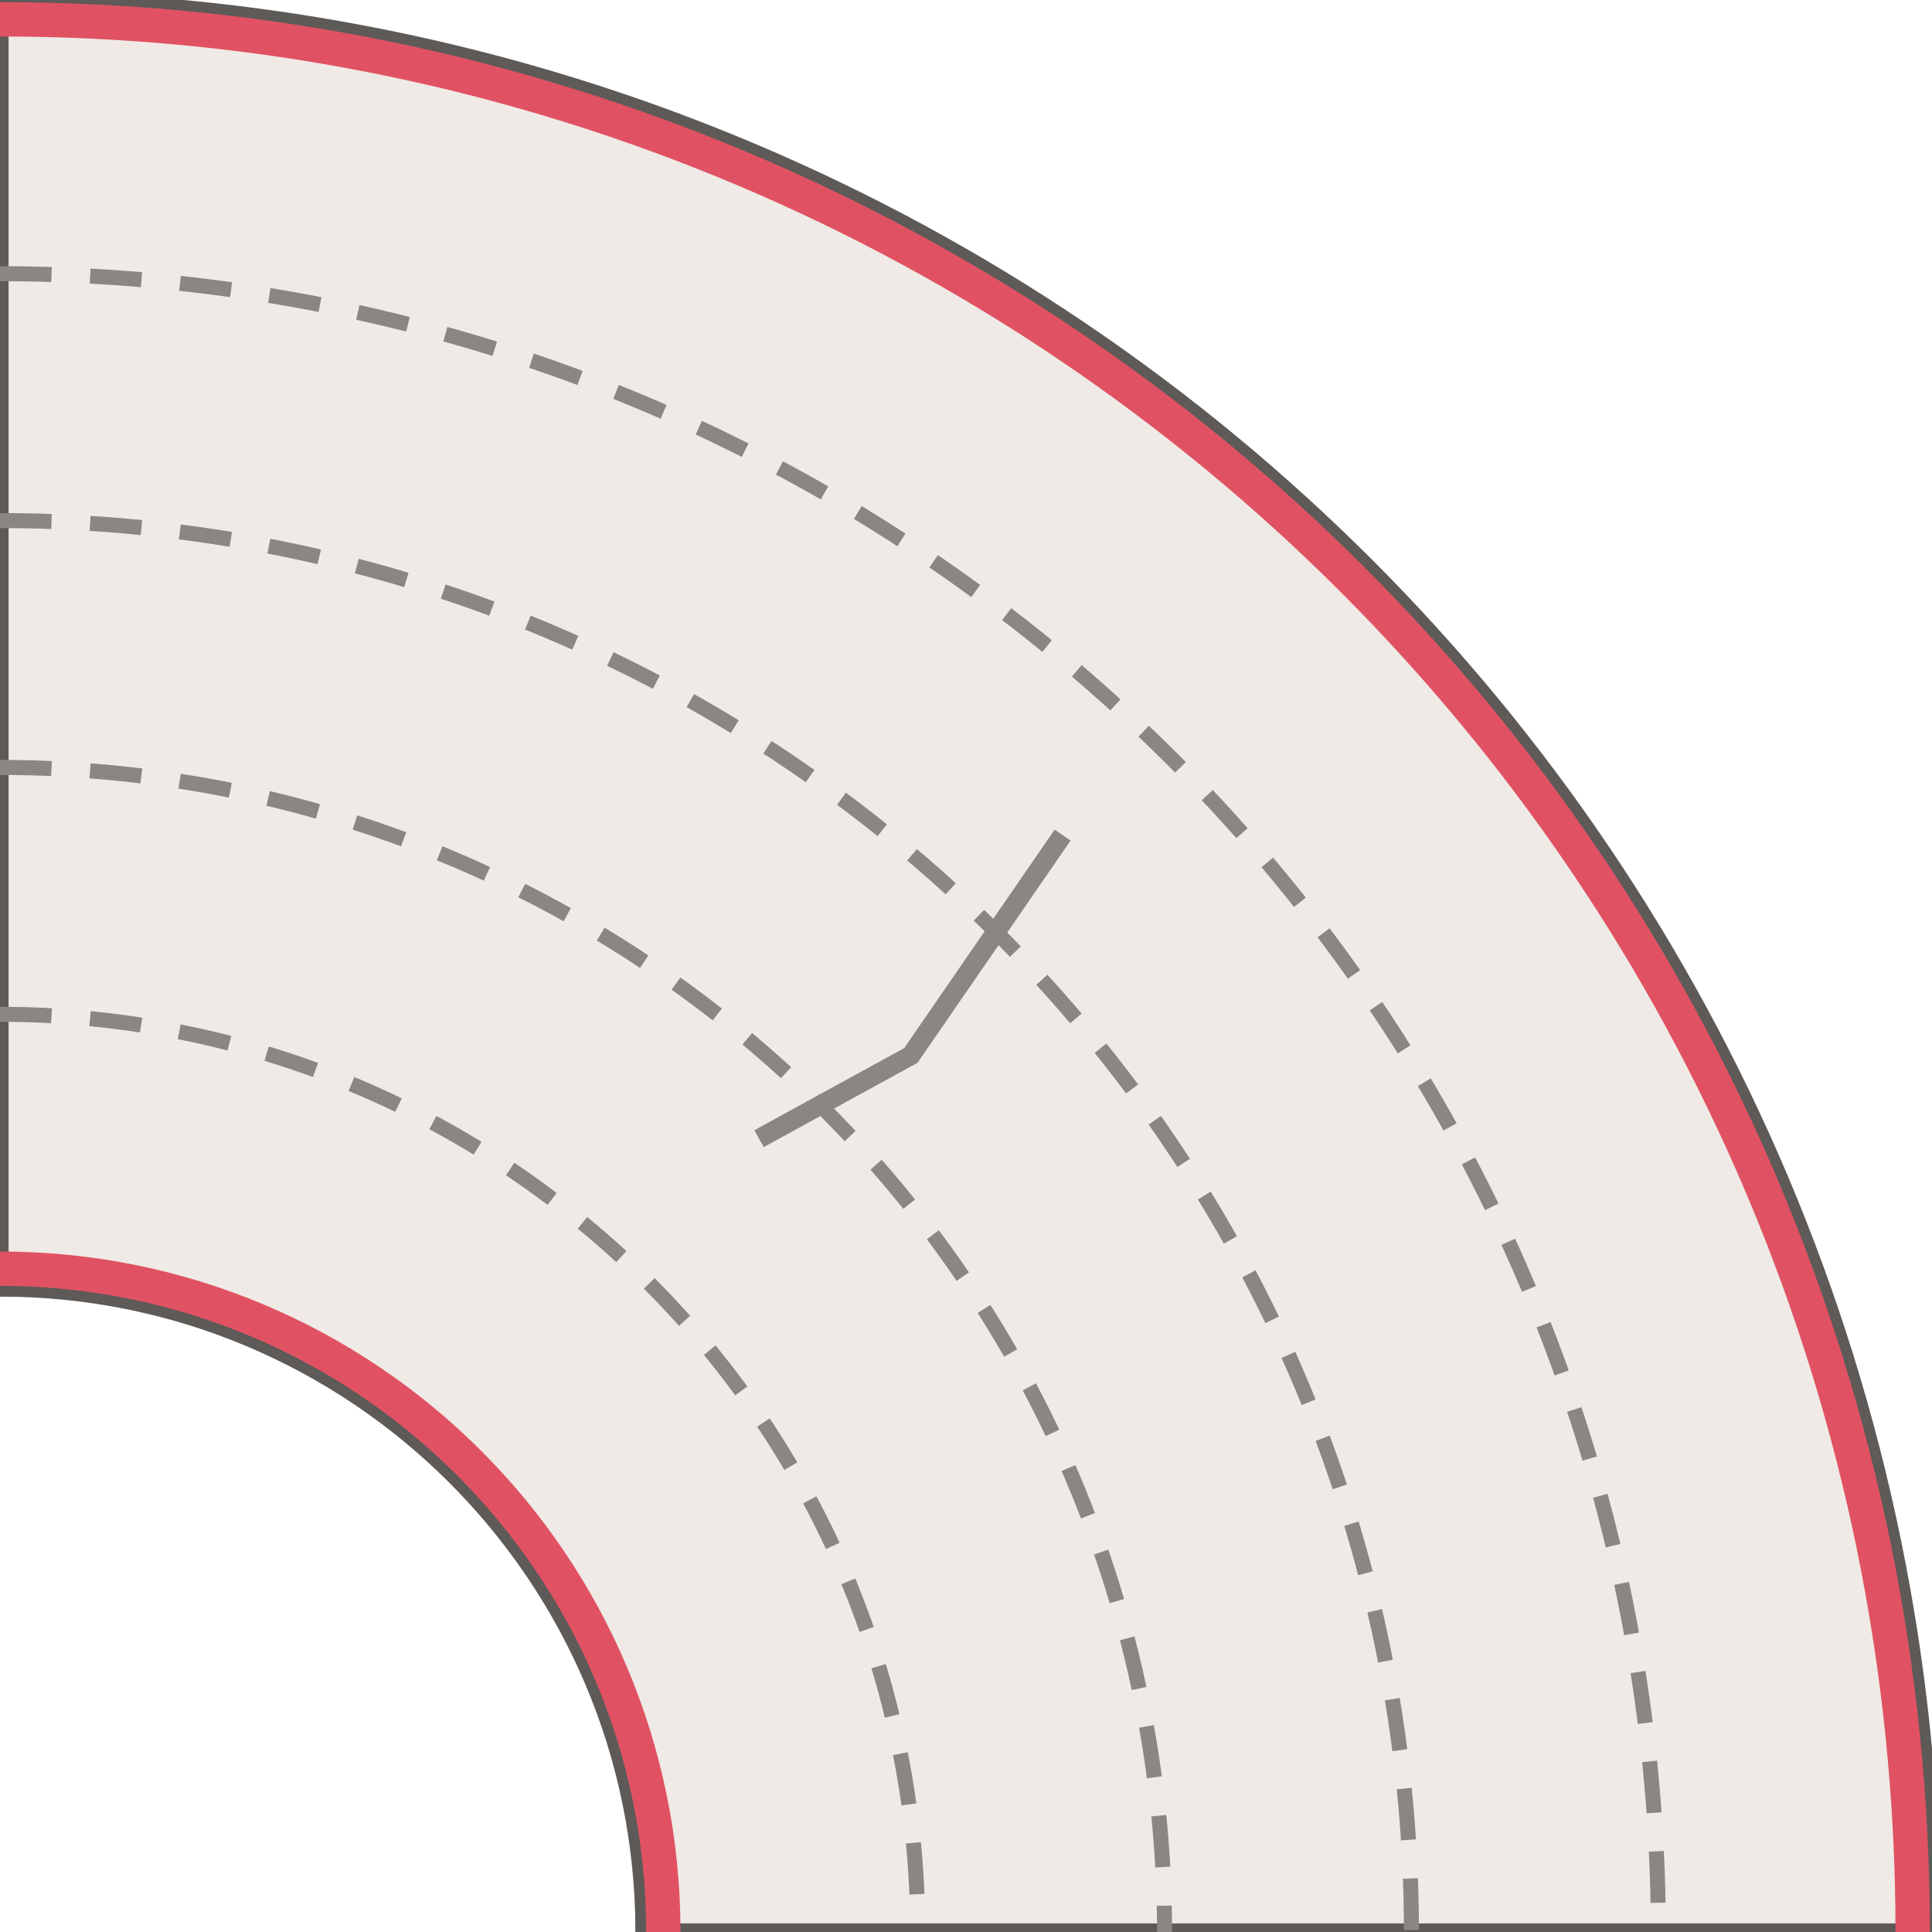
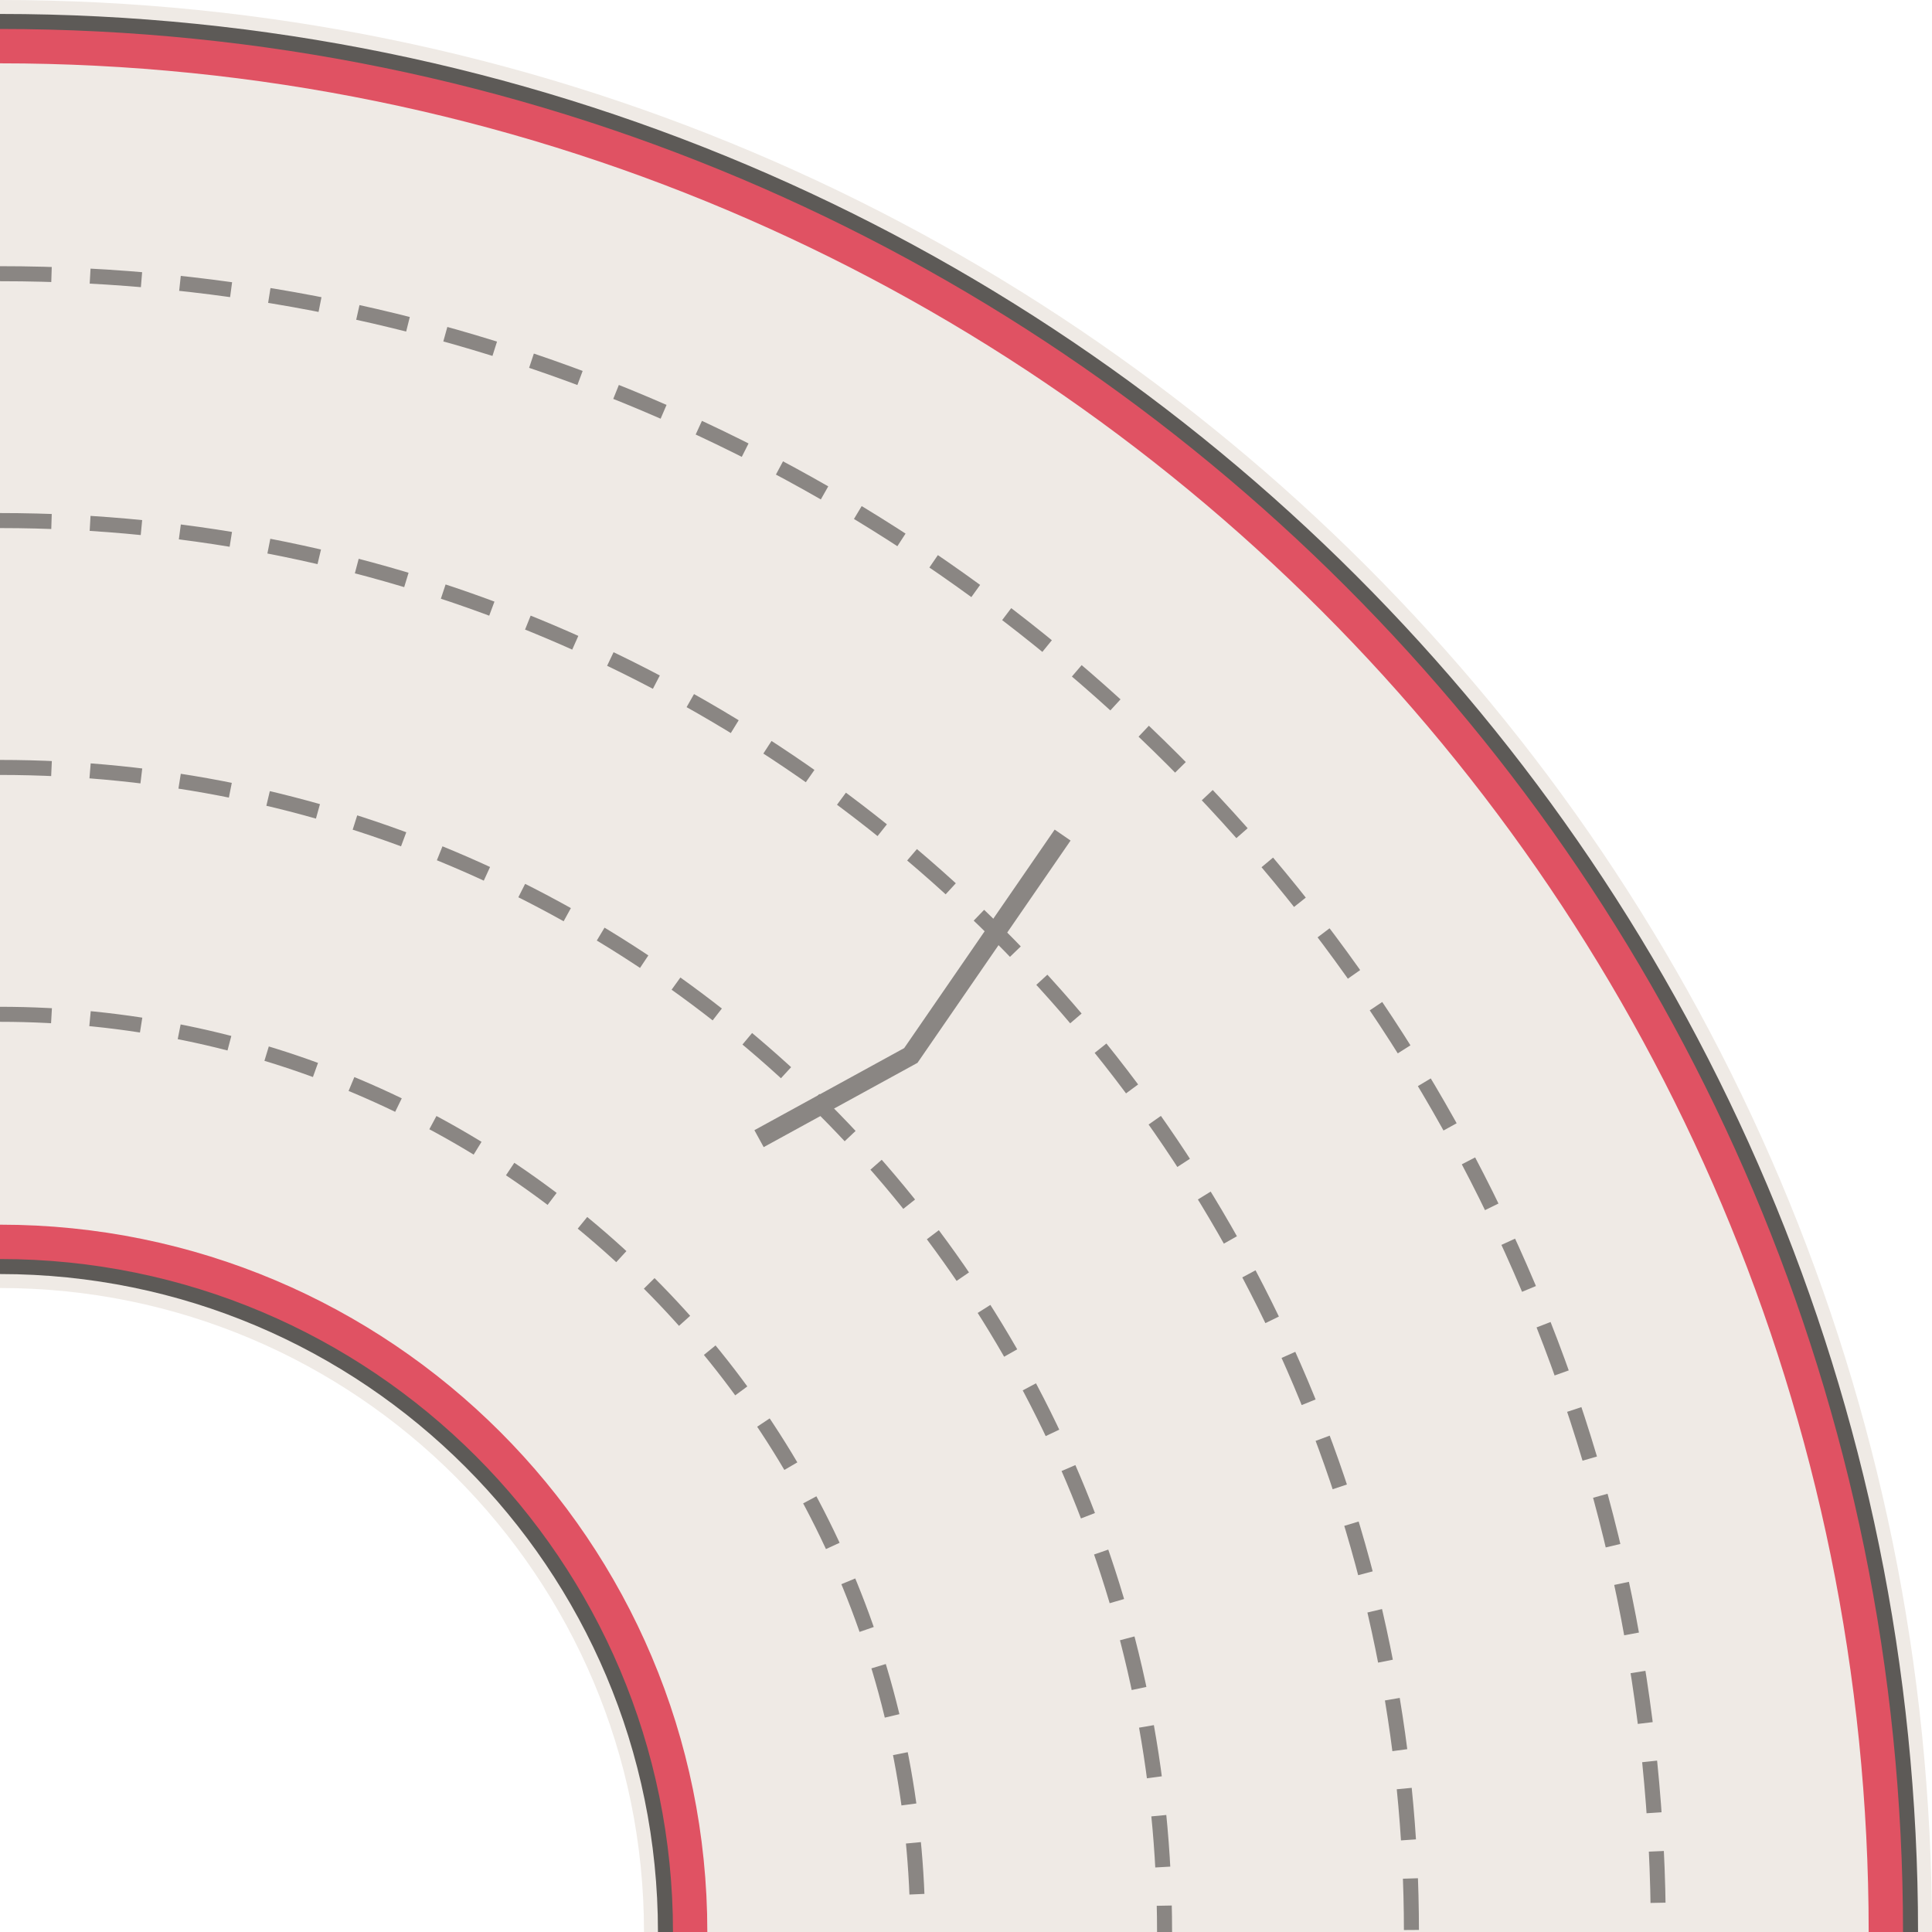
<svg xmlns="http://www.w3.org/2000/svg" width="90" height="90" viewBox="-45.0 -45.0 90 90">
  <clipPath id="vb">
    <rect x="-45.0" y="-45.0" width="90" height="90" />
  </clipPath>
  <g clip-path="url(#vb)">
-     <path d="M -45.00 -45.00 A 90.00 90.00 0 0 1 45.00 45.00 L -15.00 45.00 A 30.00 30.00 0 0 0 -45.00 15.00 Z" fill="#efeae5" stroke="#5d5a57" stroke-width="0.8" />
-     <path d="M -45.00 -44.10 A 89.10 89.10 0 0 1 44.10 45.00" fill="none" stroke="#e05263" stroke-width="1.6" />
-     <path d="M -45.00 14.10 A 30.90 30.90 0 0 1 -14.10 45.00" fill="none" stroke="#e05263" stroke-width="1.6" />
+     <path d="M -45.00 -45.00 A 90.00 90.00 0 0 1 45.00 45.00 L -15.00 45.00 A 30.00 30.00 0 0 0 -45.00 15.00 Z" fill="#efeae5" />
+     <path d="M -45.00 -43.75 A 88.75 88.75 0 0 1 43.75 45.00" fill="none" stroke="#5d5a57" stroke-width="1.2" />
+     <path d="M -45.00 13.75 A 31.25 31.25 0 0 1 -13.75 45.00" fill="none" stroke="#5d5a57" stroke-width="1.2" />
+     <path d="M -45.00 -42.85 A 87.85 87.85 0 0 1 42.85 45.00" fill="none" stroke="#e05263" stroke-width="1.6" />
+     <path d="M -45.00 12.85 A 32.15 32.15 0 0 1 -12.85 45.00" fill="none" stroke="#e05263" stroke-width="1.6" />
    <path d="M -45.00 2.25 A 42.75 42.75 0 0 1 -2.25 45.00" fill="none" stroke="#8a8683" stroke-width="0.7" stroke-dasharray="2.4,1.8" />
    <path d="M -45.00 -9.25 A 54.25 54.25 0 0 1 9.25 45.00" fill="none" stroke="#8a8683" stroke-width="0.7" stroke-dasharray="2.4,1.8" />
    <path d="M -45.00 -20.75 A 65.75 65.75 0 0 1 20.75 45.00" fill="none" stroke="#8a8683" stroke-width="0.7" stroke-dasharray="2.4,1.8" />
    <path d="M -45.00 -32.25 A 77.25 77.25 0 0 1 32.25 45.00" fill="none" stroke="#8a8683" stroke-width="0.7" stroke-dasharray="2.4,1.8" />
    <path d="M -3.70 -8.56 L -1.44 3.70 L -3.70 11.44" fill="none" stroke="#8a8683" stroke-width="0.9" transform="rotate(45.0 -2.57 2.57)" />
  </g>
</svg>
